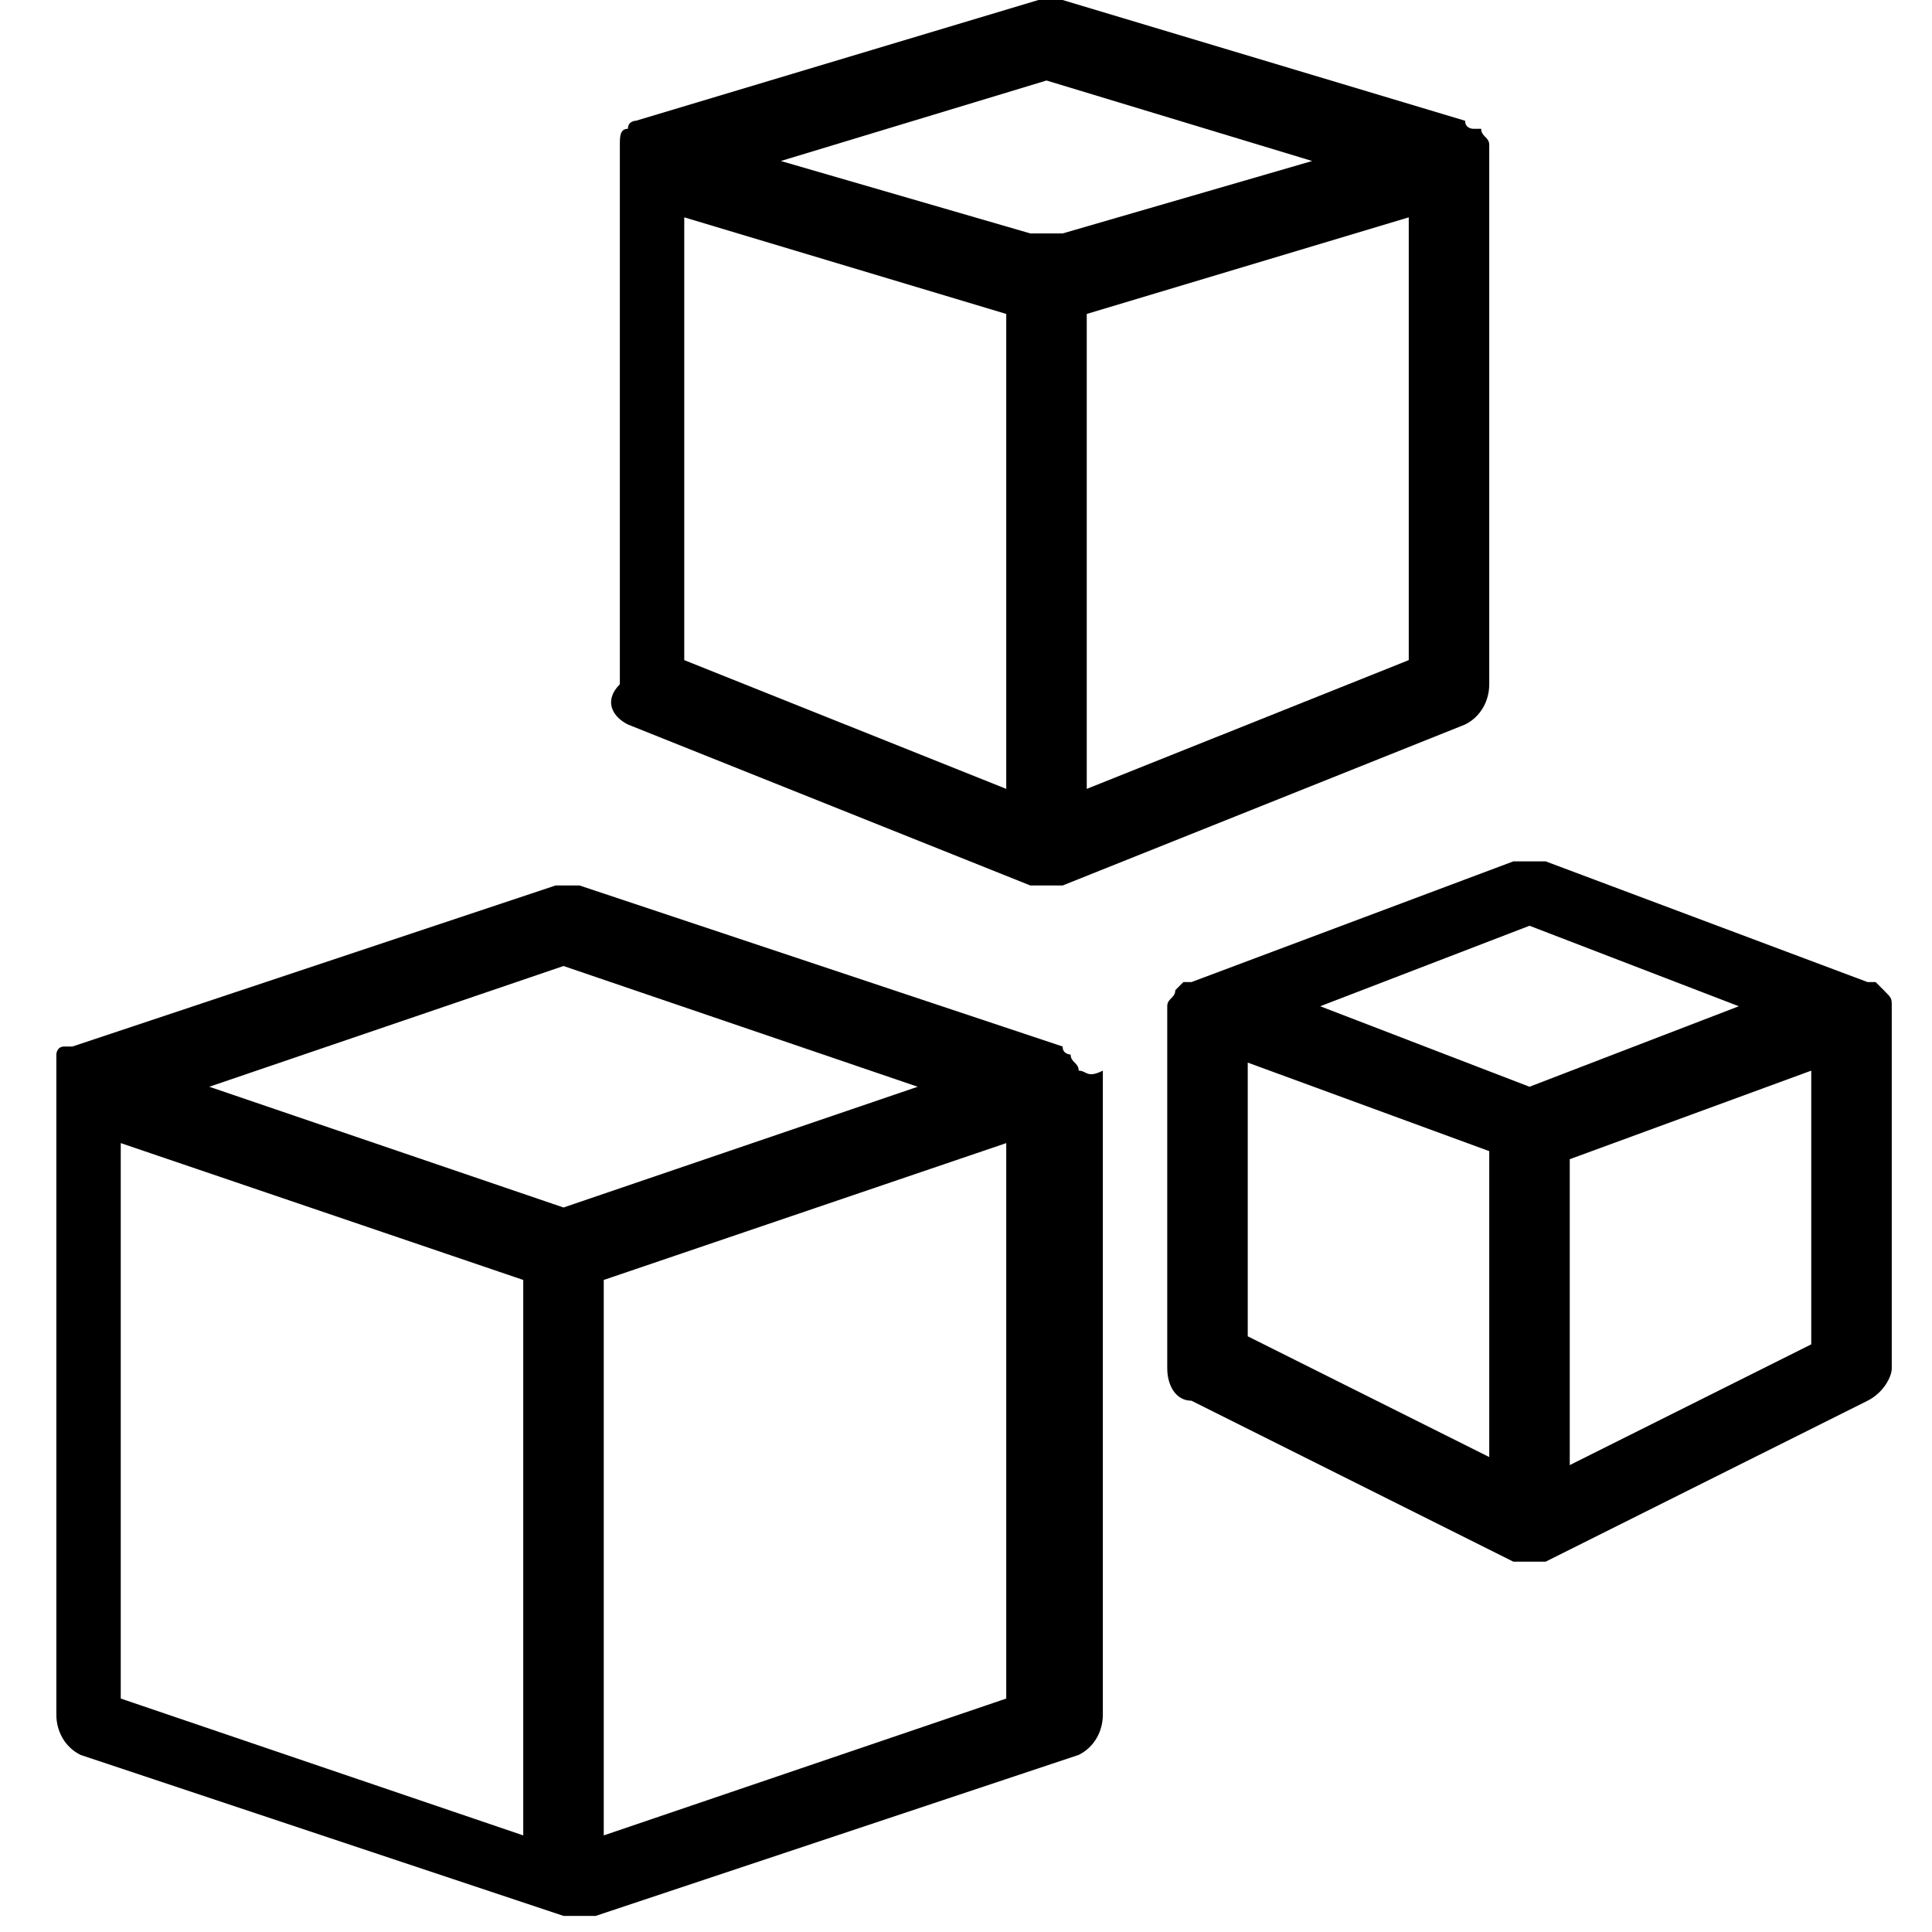
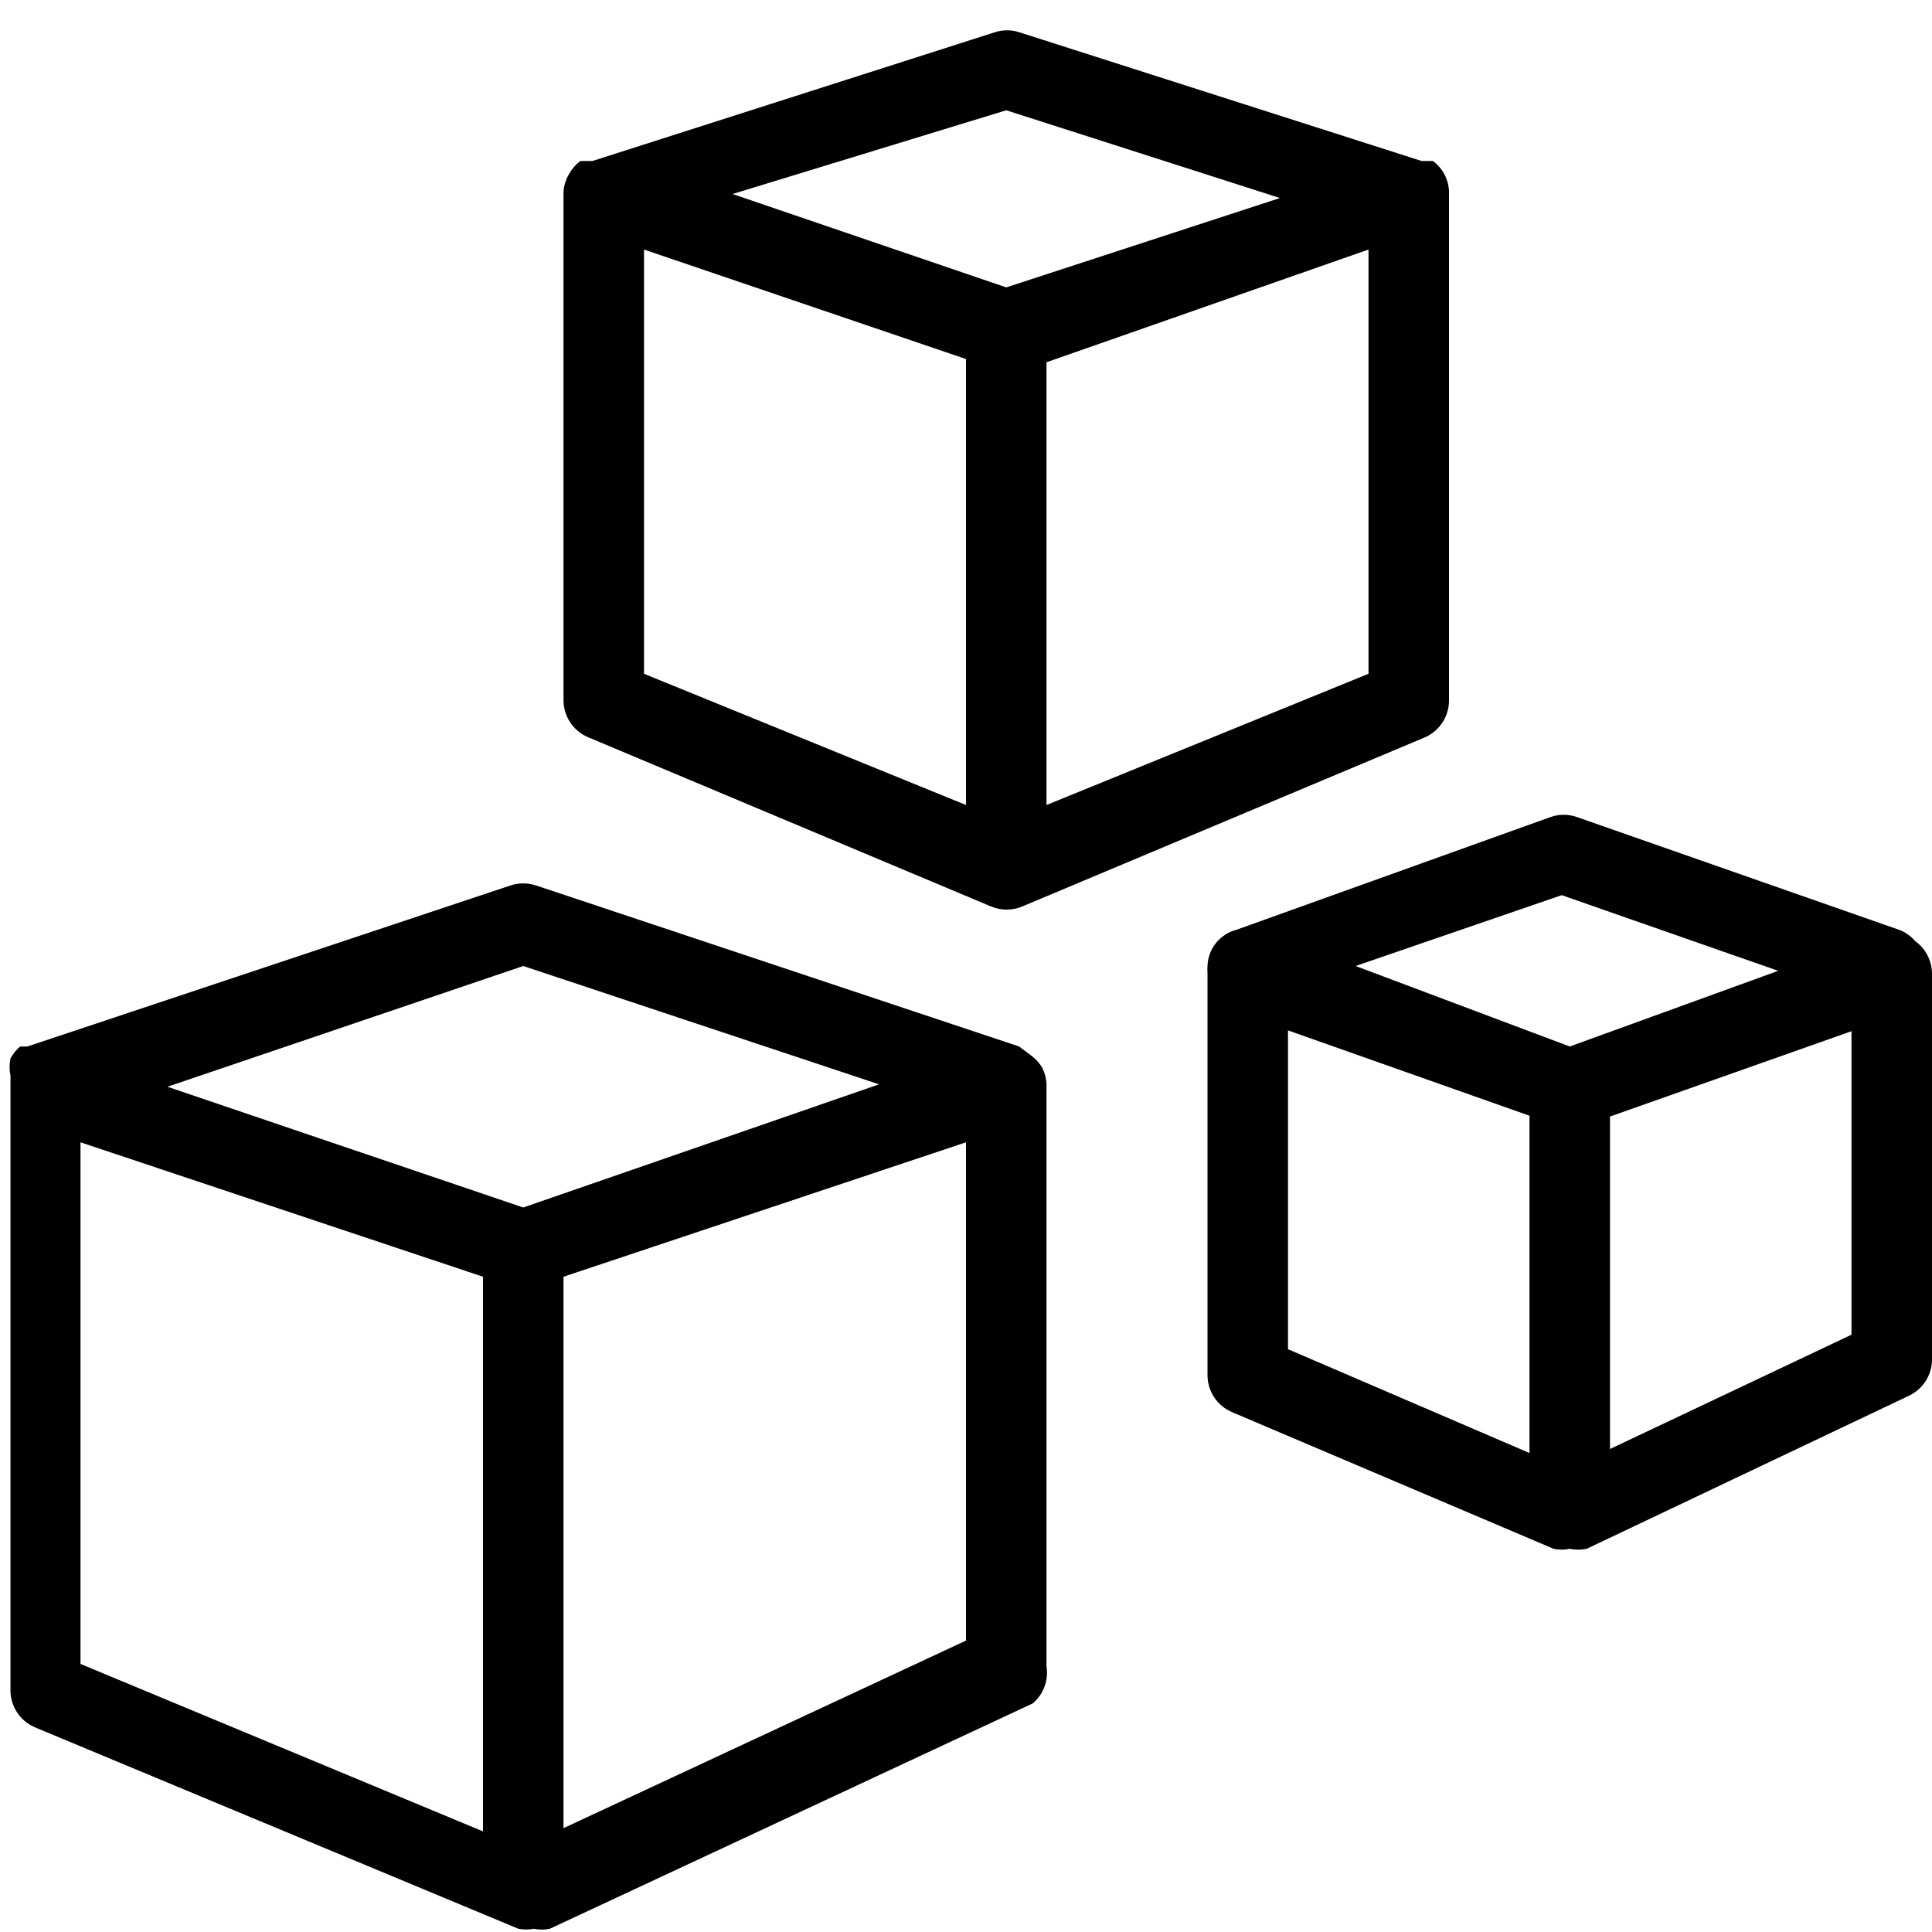
<svg xmlns="http://www.w3.org/2000/svg" viewBox="0 0 24 24">
-   <path d="M7.8 9l5 2h.4l5-2c.2-.1.3-.3.3-.5V1.8c0-.1-.1-.1-.1-.2h-.1s-.1 0-.1-.1l-5-1.5h-.3l-5 1.5s-.1 0-.1.1c-.1 0-.1.1-.1.2v6.7c-.2.2-.1.4.1.5zm.7-6.3l4 1.2v5.9l-4-1.6V2.7zm9 5.5l-4 1.6V3.9l4-1.2v5.5zM13 1l3.3 1-3.1.9h-.4L9.7 2 13 1zm10.5 11.5c0-.1 0-.1-.1-.2l-.1-.1h-.1l-4-1.5h-.4l-4 1.5h-.1l-.1.1c0 .1-.1.1-.1.2V17c0 .2.1.4.3.4l4 2h.4l4-2c.2-.1.3-.3.3-.4v-4.5zm-4.5-1l2.6 1-2.6 1-2.6-1 2.6-1zm-3.5 1.7l3 1.1v3.8l-3-1.5v-3.4zm7 3.5l-3 1.5v-3.8l3-1.1v3.4zm-9.1-3.4c0-.1-.1-.1-.1-.2 0 0-.1 0-.1-.1l-6-2h-.3l-6 2H.8c-.1 0-.1.1-.1.1v8.2c0 .2.1.4.3.5l6 2h.4l6-2c.2-.1.3-.3.3-.5v-8c-.2.1-.2 0-.3 0zM7 12l4.4 1.5L7 15l-4.4-1.5L7 12zm-5.5 2.2l5 1.7v6.9l-5-1.7v-6.9zm11 6.9l-5 1.7v-6.9l5-1.7v6.9z" />
+   <path d="M12.95,13.27v0a.49.49,0,0,0-.13-.15v0l0,0L12.66,13l-6-2a.5.5,0,0,0-.32,0l-6,2-.09,0,0,0v0a.49.49,0,0,0-.12.15v0a.5.5,0,0,0,0,.21V21a.5.5,0,0,0,.31.46l6,2.5a.5.5,0,0,0,.19,0,.49.49,0,0,0,.2,0h0l6-2.8A.5.5,0,0,0,13,20.7V13.48A.5.5,0,0,0,12.95,13.27ZM6.5,12l4.42,1.47L6.5,15,2.08,13.5ZM1,14.19l5,1.67v6.89L1,20.67Zm11,6.19L7,22.71V15.86l5-1.67Z" />
+   <path d="M23.79,11.69h0a.48.48,0,0,0-.2-.14l-4-1.4a.49.49,0,0,0-.33,0l-3.9,1.4A.48.48,0,0,0,15,12a.48.48,0,0,0,0,.08v5a.5.5,0,0,0,.3.46l4,1.7a.5.5,0,0,0,.2,0,.52.52,0,0,0,.21,0l4-1.9A.5.5,0,0,0,24,16.9V12.1A.5.5,0,0,0,23.79,11.69Zm-4.39-.57,2.69.94L19.5,13,16.84,12ZM16,12.8l3,1.06v4.19l-3-1.29Zm7,3.78L20,18V13.87l3-1.06Z" />
+   <path d="M7.31,9.16l5,2.1a.5.5,0,0,0,.39,0l5-2.1A.5.5,0,0,0,18,8.7V2.38A.49.49,0,0,0,17.8,2V2l-.05,0-.09,0-5-1.6a.49.49,0,0,0-.3,0l-5,1.6L7.26,2,7.21,2V2a.5.5,0,0,0-.14.16h0A.5.5,0,0,0,7,2.38V8.7A.5.5,0,0,0,7.31,9.16ZM8,3.1l4,1.36s0,0,0,0V10L8,8.37Zm9,5.27L13,10V4.5s0,0,0,0L17,3.1Zm-4.5-7,3.4,1.09L12.5,3.57,9.1,2.41Z" />
</svg>
